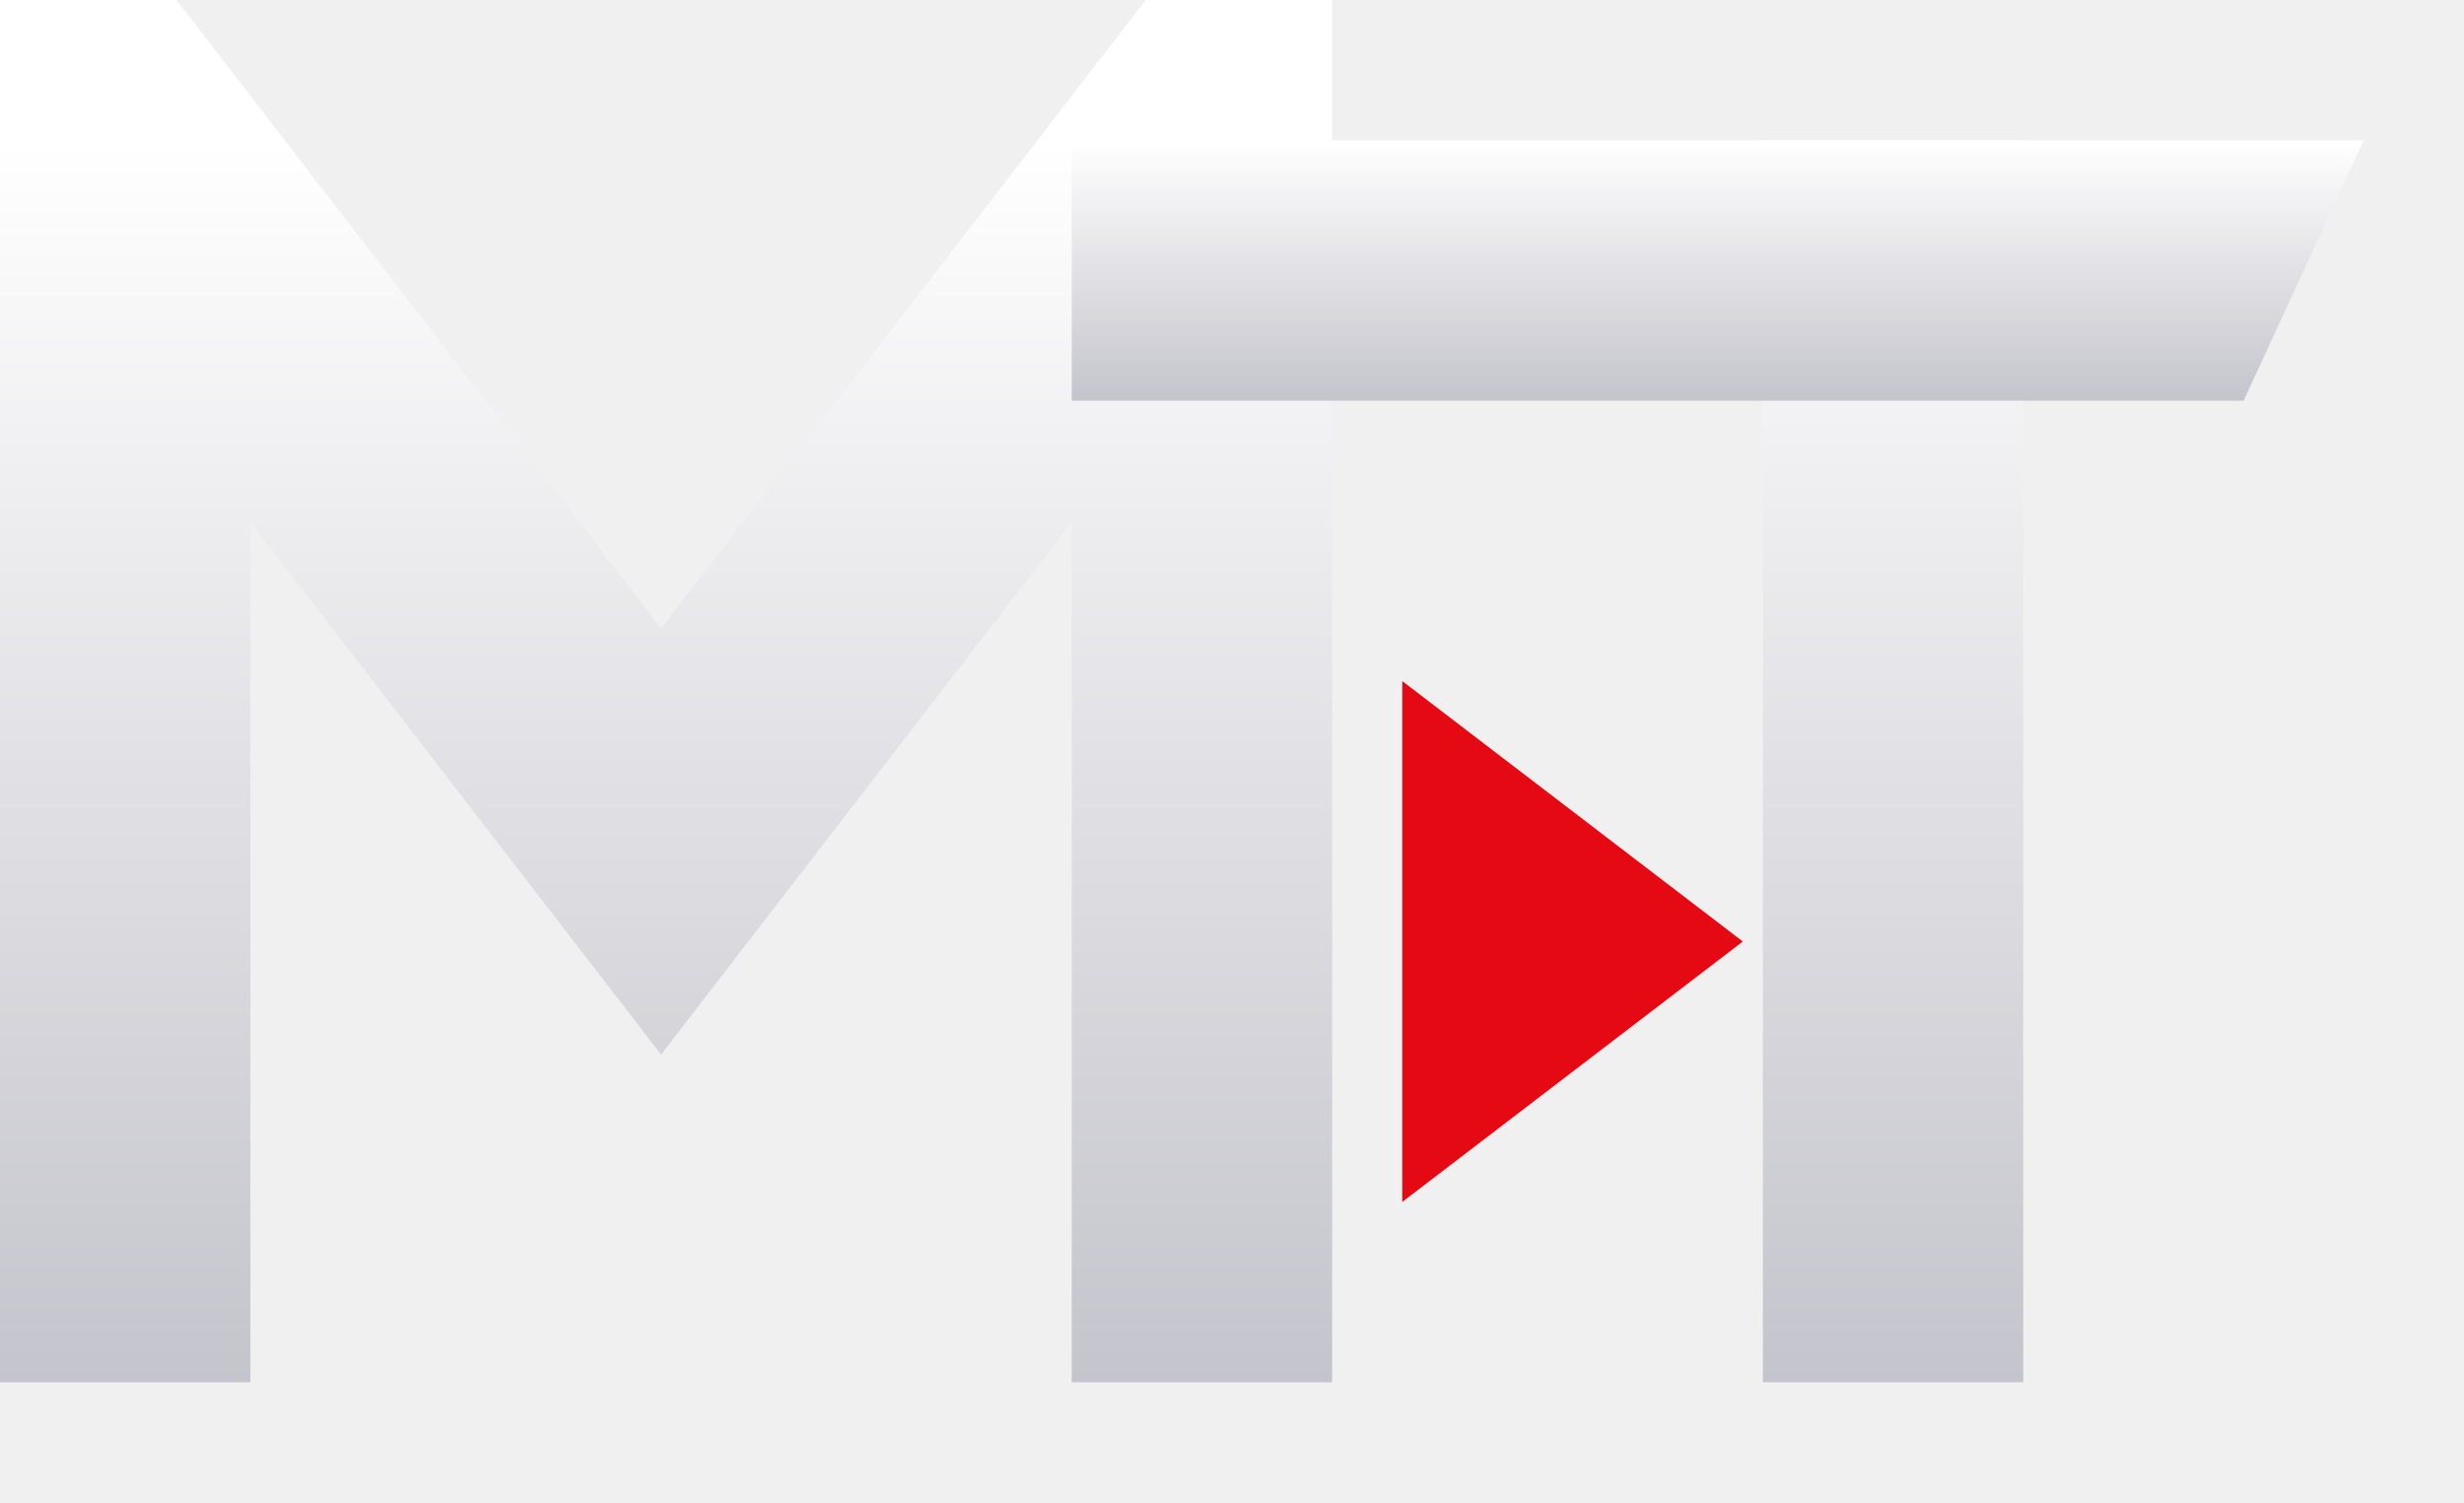
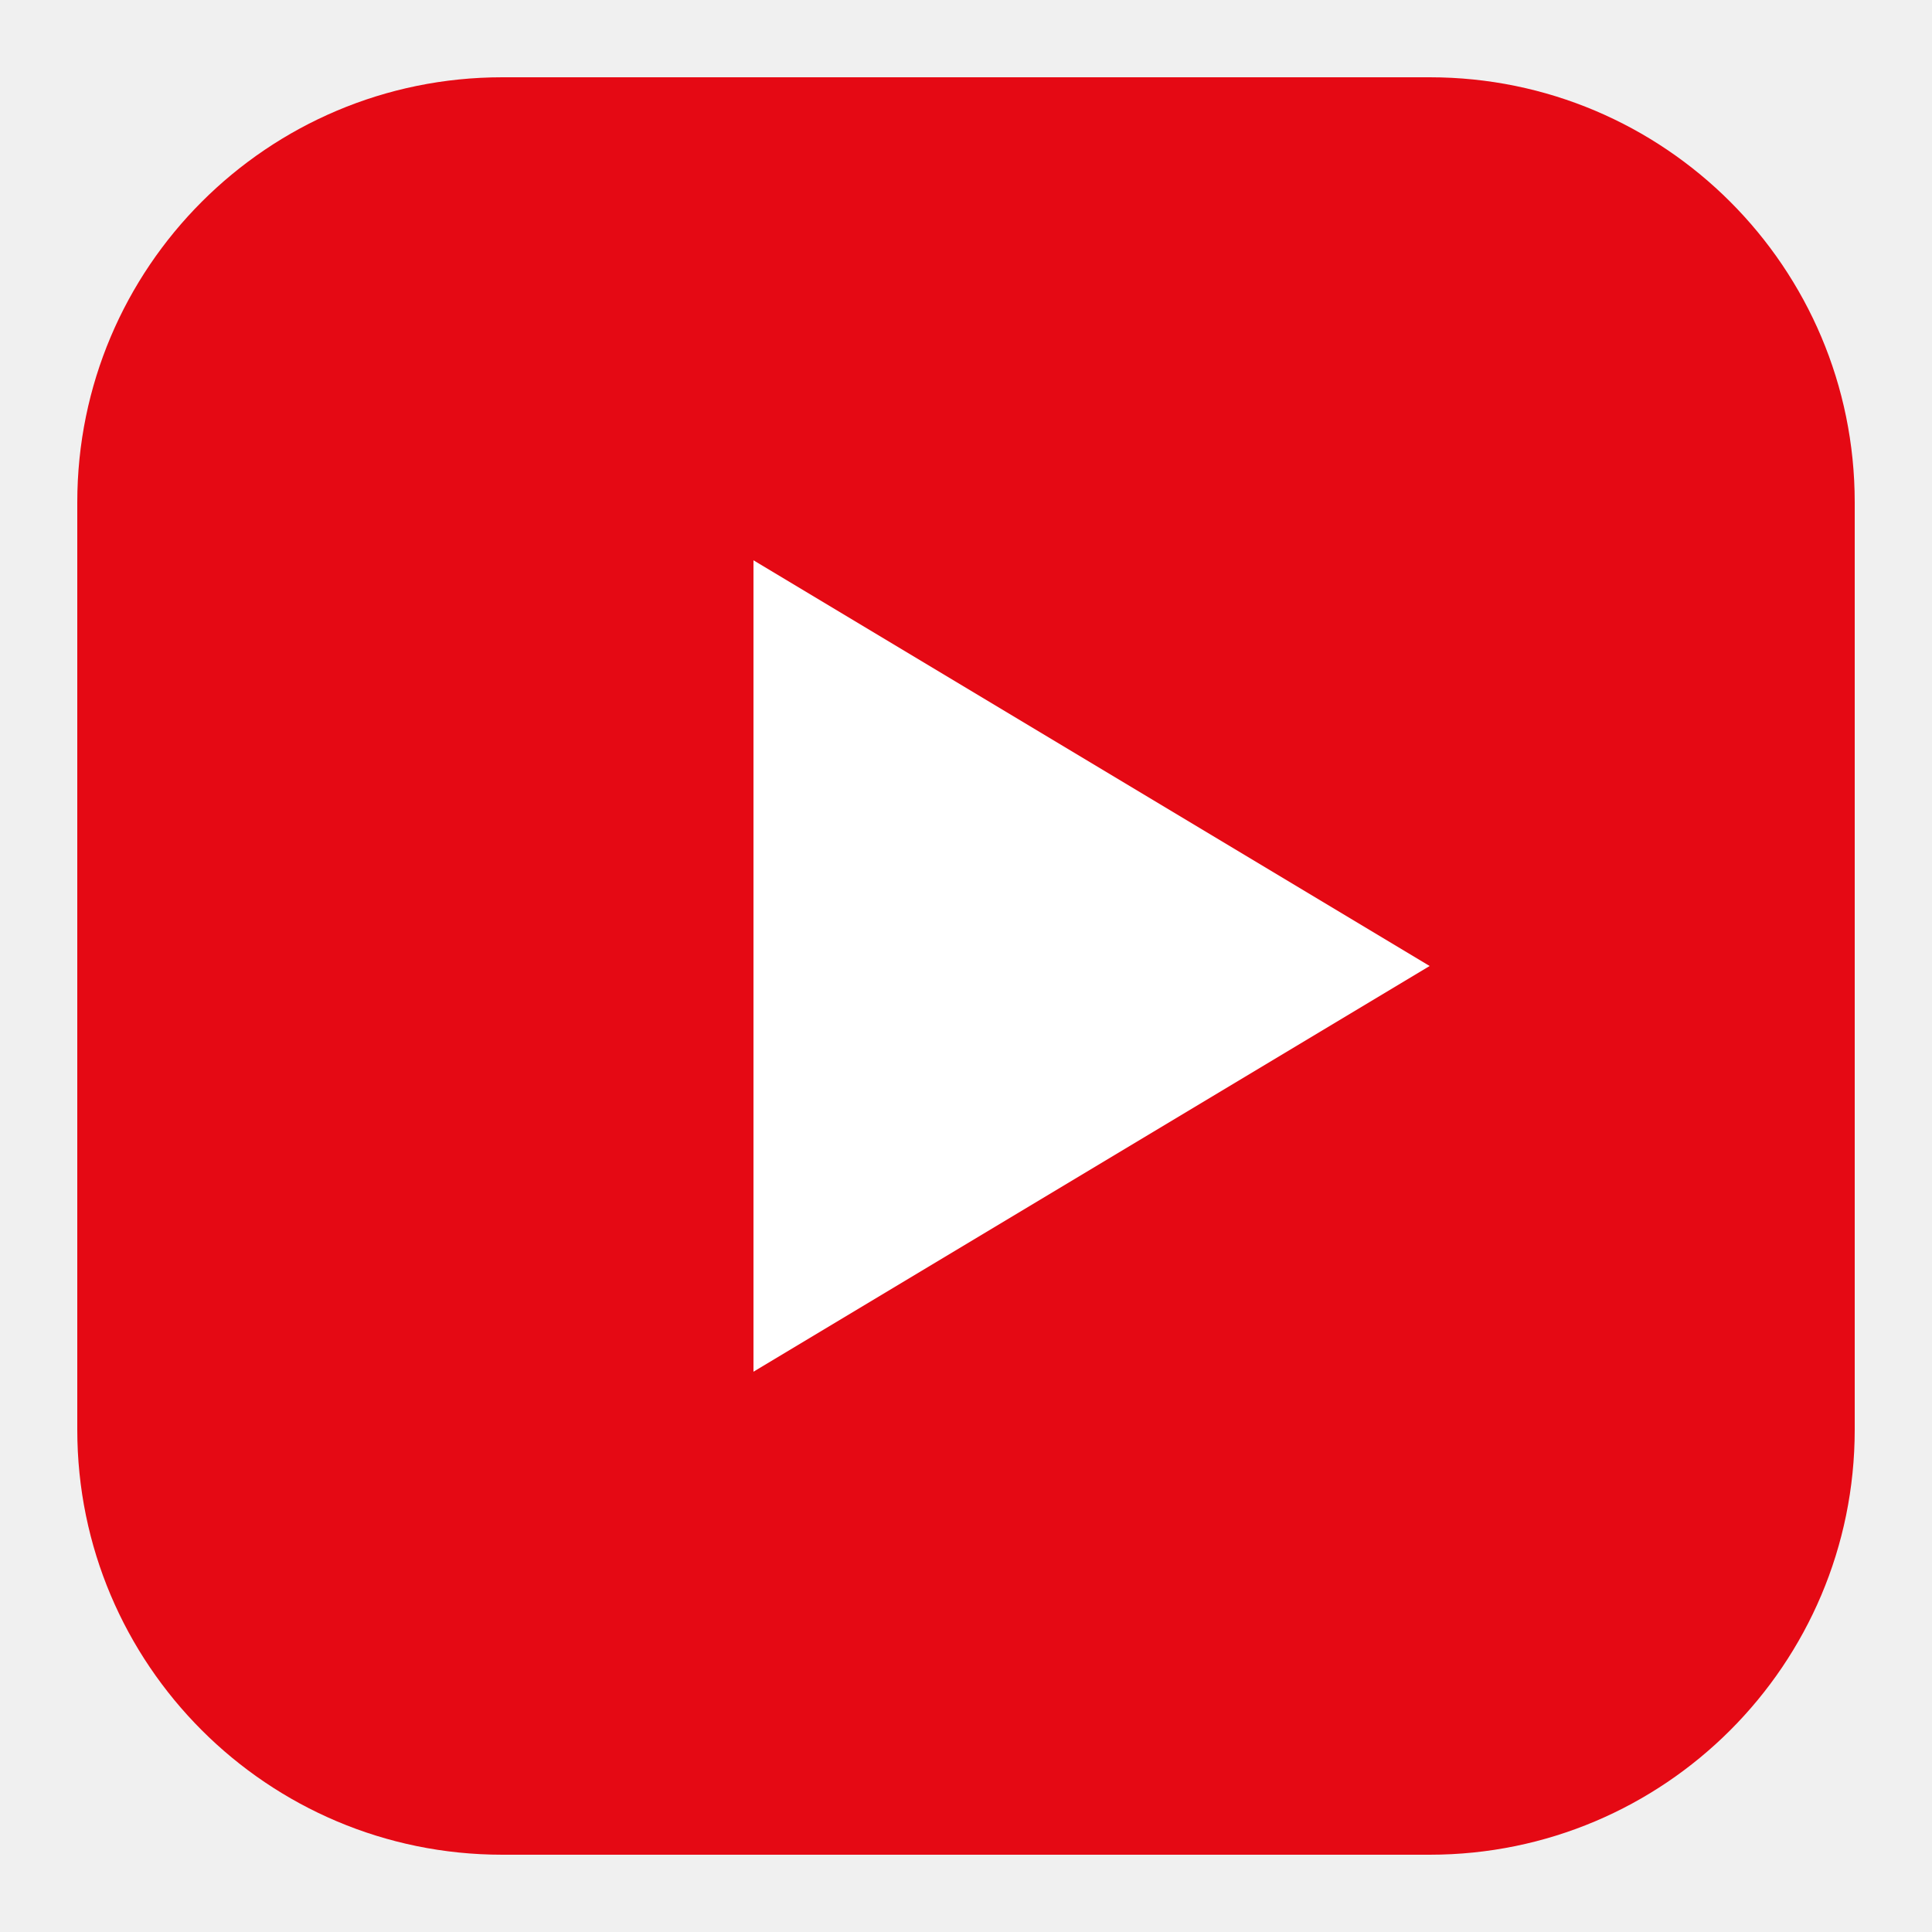
- <svg xmlns="http://www.w3.org/2000/svg" viewBox="0 0 246 150" role="img" aria-label="MTFlix">
-   <defs>
-     <linearGradient id="mtSilver" x1="0" x2="0" y1="0" y2="1">
-       <stop offset="0" stop-color="#ffffff" />
-       <stop offset="1" stop-color="#c4c4cc" />
-     </linearGradient>
-   </defs>
-   <path d="M12 138 V14 L66 84 L120 14 V138" fill="none" stroke="url(#mtSilver)" stroke-width="26" stroke-miterlimit="8" />
-   <rect x="176" y="14" width="26" height="124" fill="url(#mtSilver)" />
-   <path d="M107 14 H236 L224 40 H107 Z" fill="url(#mtSilver)" />
-   <path d="M140 68 V120 L174 94 Z" fill="#e50914" />
+ <svg xmlns="http://www.w3.org/2000/svg" viewBox="0 0 100 100" role="img" aria-label="MTFlix">
+   <rect x="4" y="4" width="92" height="92" rx="22" fill="#e50914" />
+   <path d="M39 29 L74 50 L39 71 Z" fill="#ffffff" />
</svg>
